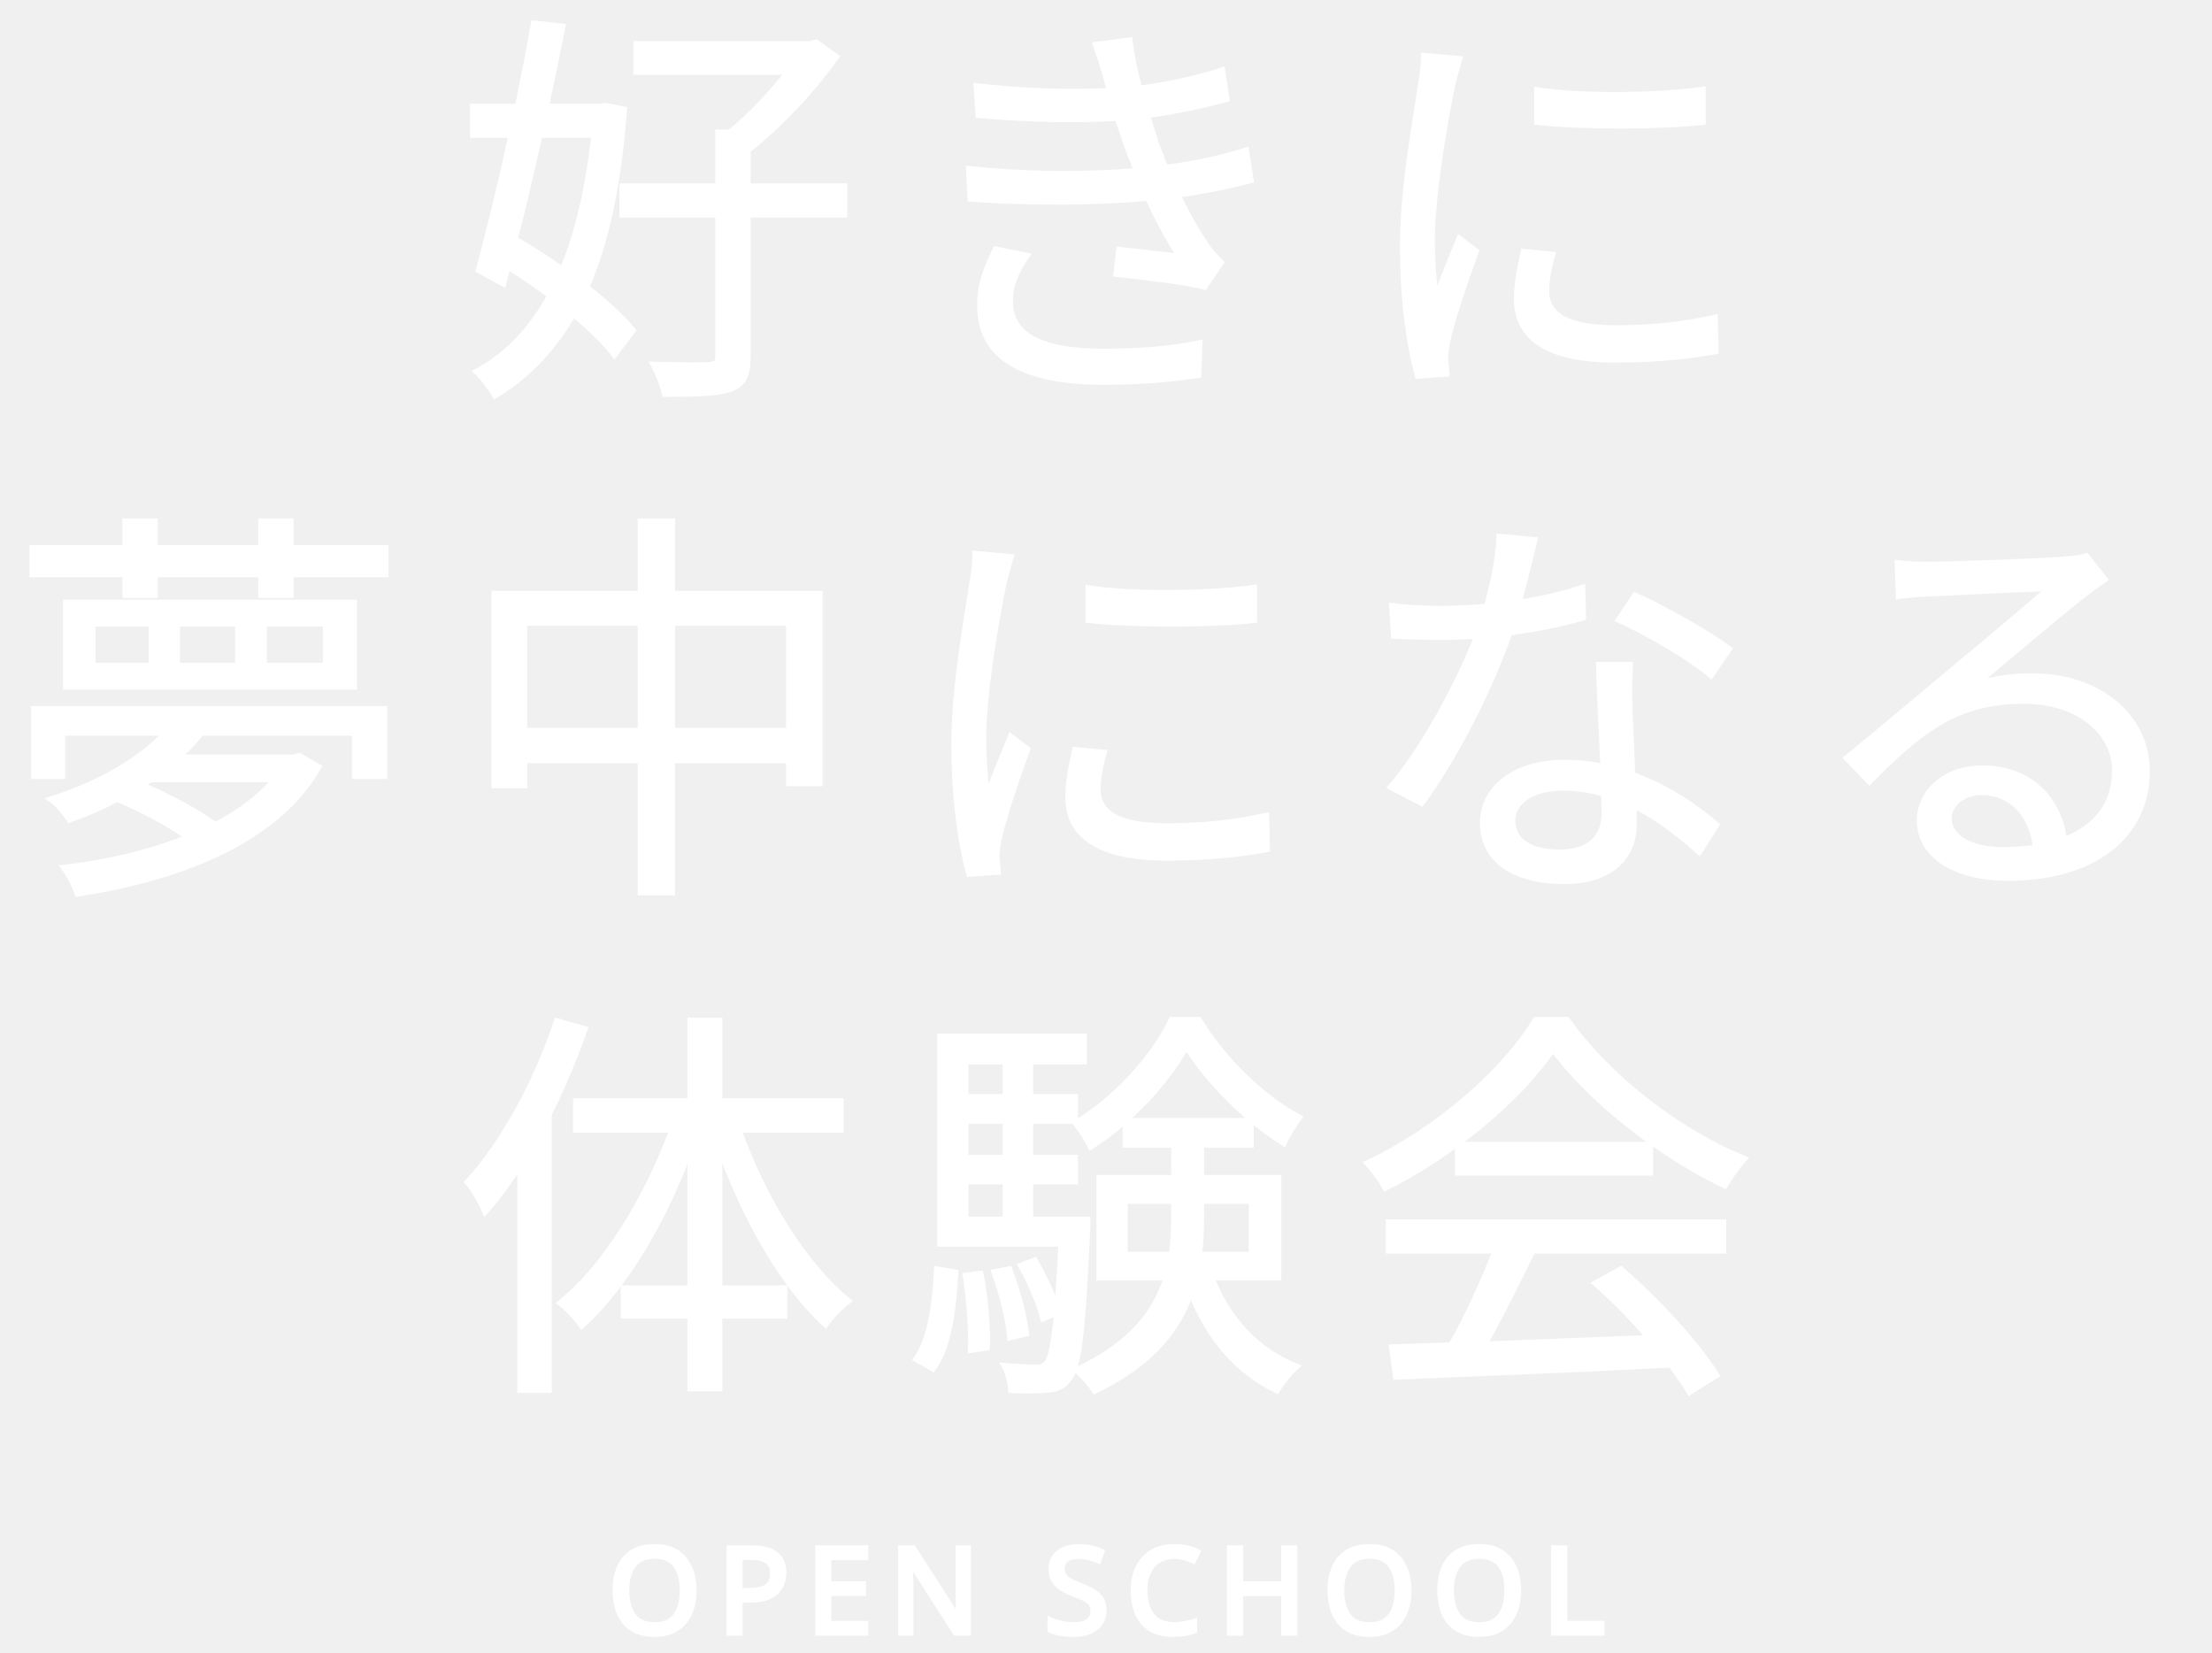
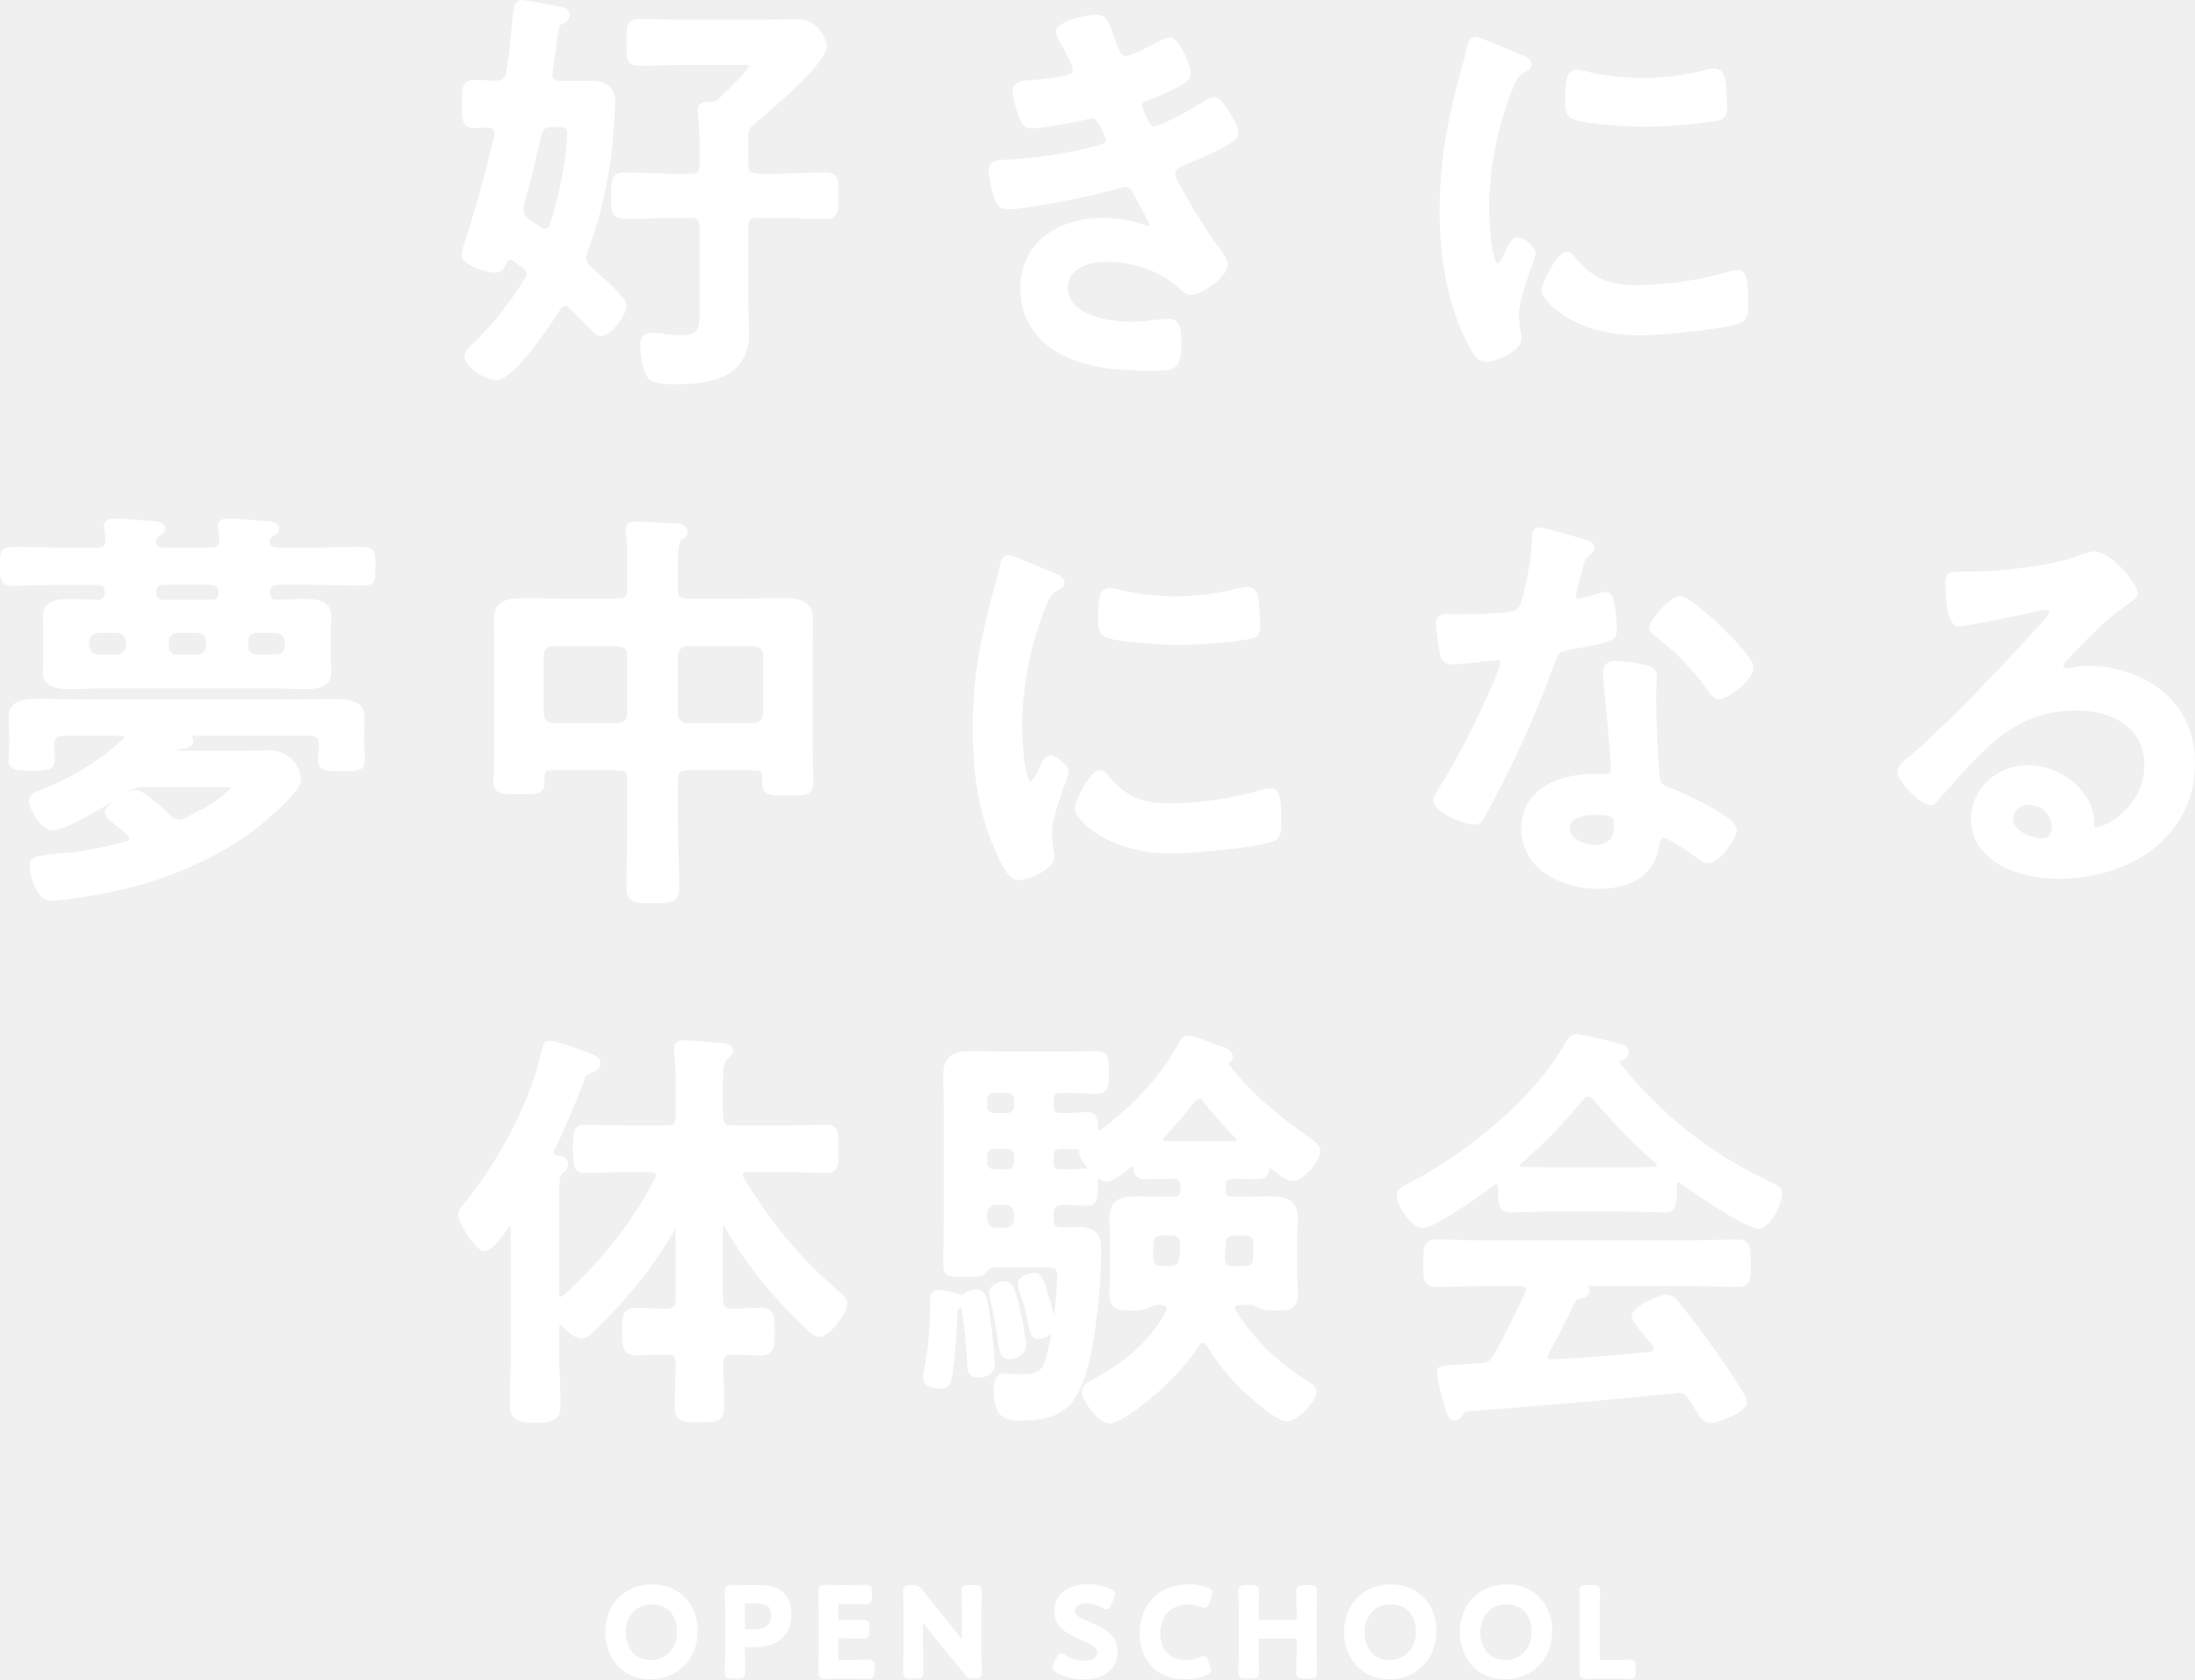
- <svg xmlns="http://www.w3.org/2000/svg" width="613" height="458" viewBox="0 0 613 458">
-   <g id="グループ_57256" data-name="グループ 57256" transform="translate(-376.5 -205.5)">
-     <text id="OPEN_SCHOOL" data-name="OPEN SCHOOL" transform="translate(545 658)" fill="#fff" stroke="#fff" stroke-width="1.5" font-size="33" font-family="PA1GothicStdN-Medium, A P-OTF A1Gothic StdN" font-weight="500" letter-spacing="0.14em">
-       <tspan x="0" y="0">OPEN SCHOOL</tspan>
-     </text>
-     <text id="好きに_夢中になる_体験会" data-name="好きに 夢中になる 体験会" transform="translate(683 306)" fill="#fff" stroke="#fff" stroke-width="1.5" font-size="112" font-family="PA1GothicStdN-Medium, A P-OTF A1Gothic StdN" font-weight="500" letter-spacing="0.11em">
-       <tspan x="-180.32" y="0">好きに</tspan>
-       <tspan x="-304.64" y="138">夢中になる</tspan>
-       <tspan x="-180.32" y="276">体験会</tspan>
-     </text>
+ <svg xmlns="http://www.w3.org/2000/svg" width="584.348" height="447.211" viewBox="0 0 584.348 447.211">
+   <g id="グループ_57256" data-name="グループ 57256" transform="translate(-384.666 -211.506)">
+     <path id="パス_166614" data-name="パス 166614" d="M13.332-23.826c-6.864,0-11.781,4.752-11.781,12.045C1.551-5.61,5.643-.066,12.8-.066c6.336,0,11.847-4.422,11.847-12.177C24.651-18.414,20.526-23.826,13.332-23.826Zm-.1,3.8c4.719,0,7.458,3.564,7.458,7.986,0,5.214-3.465,8.349-7.755,8.349-4.719,0-7.425-3.6-7.425-8.052C5.511-16.5,8.514-20.031,13.233-20.031ZM36.366-.264c.759,0,.957-.132.957-.825,0-.231-.1-3.861-.1-5.775v-.759c0-.825.165-.99.99-.99h2.607c6.105,0,8.778-3.465,8.778-8.184,0-4.653-2.838-6.831-7.524-6.831H38.709c-1.551,0-4.158-.066-4.389-.066-.726,0-.924.264-.924,1.056.033,1.881.066,3.927.066,5.544v10.23c0,1.914-.1,5.544-.1,5.775,0,.693.2.825.957.825Zm.858-18.975c0-.825.165-.99.99-.99h3.168c2.442,0,4.323.924,4.323,3.8,0,3.267-2.145,4.554-4.884,4.554H38.214c-.825,0-.99-.165-.99-.99ZM63.1-3.729c-.825,0-.99-.165-.99-.99V-9.966c0-.825.165-.99.99-.99h1.65c1.551,0,4.554.066,4.785.066.693,0,.825-.2.825-.957v-1.617c0-.759-.132-.957-.825-.957-.231,0-3.234.066-4.785.066H63.1c-.825,0-.99-.165-.99-.99v-3.762c0-.825.165-.99.99-.99h2.343c1.584,0,4.554.1,4.785.1.693,0,.825-.2.825-.957v-1.782c0-.759-.132-.957-.825-.957-.231,0-3.2.066-4.785.066H63.591c-1.551,0-4.158-.066-4.389-.066-.726,0-.924.264-.924,1.056.033,1.683.066,3.894.066,5.511V-6.765c0,1.584-.033,3.663-.066,5.511,0,.792.2,1.056.924,1.056.231,0,2.838-.066,4.389-.066h2.541c1.584,0,4.554.066,4.785.066.693,0,.825-.2.825-.957V-2.871c0-.759-.132-.957-.825-.957-.231,0-3.2.1-4.785.1ZM84.645-15.411c0-.33.066-.528.231-.528q.148,0,.4.3L94.05-4.818C95.139-3.5,96.1-2.31,97.086-1.056a1.555,1.555,0,0,0,1.584.792h.66c.759,0,.957-.132.957-.825,0-.231-.1-3.63-.1-5.445V-17.028c0-1.914.1-5.544.1-5.775,0-.693-.2-.825-.957-.825H97.35c-.759,0-.957.132-.957.825,0,.231.1,3.861.1,5.775v8.184c0,.33-.066.528-.231.528q-.148,0-.4-.3l-8.25-10.3C86.559-20.2,85.5-21.483,84.48-22.836a1.581,1.581,0,0,0-1.584-.792H81.807c-.759,0-.957.132-.957.825,0,.231.1,3.6.1,5.445V-6.864c0,1.914-.1,5.544-.1,5.775,0,.693.2.825.957.825h1.98c.759,0,.957-.132.957-.825,0-.231-.1-3.861-.1-5.775Zm44.847,1.584c-2.739-1.155-4.455-2.013-4.455-3.729,0-1.551,1.287-2.706,3.927-2.706a9.609,9.609,0,0,1,4.686,1.287,1.347,1.347,0,0,0,.66.3c.2,0,.33-.231.528-.693l.759-1.947a1.961,1.961,0,0,0,.165-.627c0-.3-.231-.462-.693-.693a14.418,14.418,0,0,0-5.676-1.221c-5.016,0-8.283,2.343-8.283,6.435,0,3.96,3.4,5.577,6.6,6.9,2.739,1.122,4.851,2.145,4.851,4.059,0,1.848-1.617,3-4.092,3a10.32,10.32,0,0,1-5.643-1.716,1.275,1.275,0,0,0-.627-.33c-.231,0-.363.231-.561.66l-.825,1.716a1.749,1.749,0,0,0-.2.66c0,.3.2.5.627.726a14.841,14.841,0,0,0,6.93,1.716c5.082,0,8.283-2.508,8.283-6.765C136.455-10.758,132.957-12.375,129.492-13.827Zm31.68,11.385-.627-1.584c-.2-.495-.33-.693-.594-.693a1.549,1.549,0,0,0-.66.231,8.614,8.614,0,0,1-3.828.825c-4.719,0-7.656-3.168-7.656-7.821S150.612-20,156.09-20a8.9,8.9,0,0,1,3.531.759,1.749,1.749,0,0,0,.66.2c.264,0,.363-.2.561-.693l.726-1.98a1.961,1.961,0,0,0,.165-.627c0-.3-.231-.462-.726-.66a12.949,12.949,0,0,0-4.752-.825c-8.25,0-12.441,5.544-12.441,12.441,0,6.765,4.389,11.319,11.22,11.319a14.477,14.477,0,0,0,5.577-1.056c.5-.231.726-.4.726-.693A1.961,1.961,0,0,0,161.172-2.442ZM174.009-9.9c0-.825.165-.99.99-.99h9.6c.825,0,.99.165.99.99v3.036c0,1.914-.1,5.544-.1,5.775,0,.693.2.825.957.825h2.112c.759,0,.957-.132.957-.825,0-.231-.1-3.861-.1-5.775V-17.028c0-1.914.1-5.544.1-5.775,0-.693-.2-.825-.957-.825H186.45c-.759,0-.957.132-.957.825,0,.231.1,3.861.1,5.775v1.617c0,.825-.165.99-.99.99H175c-.825,0-.99-.165-.99-.99v-1.617c0-1.914.1-5.544.1-5.775,0-.693-.2-.825-.957-.825h-2.112c-.759,0-.957.132-.957.825,0,.231.1,3.861.1,5.775V-6.864c0,1.914-.1,5.544-.1,5.775,0,.693.2.825.957.825h2.112c.759,0,.957-.132.957-.825,0-.231-.1-3.861-.1-5.775Zm36-13.926c-6.864,0-11.781,4.752-11.781,12.045,0,6.171,4.092,11.715,11.253,11.715,6.336,0,11.847-4.422,11.847-12.177C221.331-18.414,217.206-23.826,210.012-23.826Zm-.1,3.8c4.719,0,7.458,3.564,7.458,7.986,0,5.214-3.465,8.349-7.755,8.349-4.719,0-7.425-3.6-7.425-8.052C202.191-16.5,205.194-20.031,209.913-20.031Zm30.921-3.8c-6.864,0-11.781,4.752-11.781,12.045,0,6.171,4.092,11.715,11.253,11.715,6.336,0,11.847-4.422,11.847-12.177C252.153-18.414,248.028-23.826,240.834-23.826Zm-.1,3.8c4.719,0,7.458,3.564,7.458,7.986,0,5.214-3.465,8.349-7.755,8.349-4.719,0-7.425-3.6-7.425-8.052C233.013-16.5,236.016-20.031,240.735-20.031ZM268.785-.264c1.584,0,4.554.066,4.785.066.693,0,.825-.2.825-.957V-2.871c0-.759-.132-.957-.825-.957-.231,0-3.2.1-4.785.1h-3c-.825,0-.99-.165-.99-.99V-17.028c0-1.914.1-5.544.1-5.775,0-.693-.2-.825-.957-.825h-2.112c-.759,0-.957.132-.957.825,0,.231.1,3.861.1,5.775V-6.765c0,1.848-.066,5.412-.066,5.643,0,.693.231.924.924.924.231,0,2.838-.066,4.389-.066Z" transform="translate(545 658)" fill="#fff" stroke="#fff" stroke-width="1.5" />
+     <path id="パス_166613" data-name="パス 166613" d="M-106.736-67.424a3.4,3.4,0,0,1-2.576.784h-.56c-1.008,0-2.016.224-2.016,1.568,0,.336.112.672.112,1.008a67.291,67.291,0,0,1,.448,8.288v5.152c0,2.128-1.008,3.136-3.136,3.136h-5.04c-4.144,0-8.4-.336-12.544-.336-2.912,0-2.8,1.232-2.8,5.376s-.112,5.488,2.8,5.488c4.144,0,8.4-.224,12.544-.224h5.04c2.128,0,3.136.9,3.136,3.024V-13.1c0,6.608,0,8.624-6.048,8.624a36.658,36.658,0,0,1-5.04-.448c-.672,0-1.792-.224-2.464-.224-1.792,0-2.24,1.12-2.24,2.688,0,2.128.56,5.936,1.568,7.728,1.12,1.9,5.04,1.792,6.944,1.792,9.184,0,18.928-1.456,18.928-12.88,0-2.912-.224-5.712-.224-8.624V-34.16c0-2.128.9-3.024,3.136-3.024h5.6c4.144,0,8.4.224,12.544.224,2.912,0,2.8-1.456,2.8-5.488,0-3.92.112-5.376-2.8-5.376-4.144,0-8.4.336-12.544.336h-5.6c-2.24-.224-3.136-1.008-3.136-3.136V-57.9c0-2.24.56-3.024,2.24-4.48,3.7-3.024,18.7-15.568,18.7-19.936,0-1.008-1.68-6.272-7.056-6.272-3.36,0-6.608.112-9.968.112h-20.5c-3.92,0-8.176-.224-11.76-.224-2.576,0-2.576,1.456-2.576,5.376,0,4.256-.112,5.6,2.576,5.6,3.92,0,7.84-.224,11.76-.224h15.68c.672,0,2.688-.112,2.688.9C-98.112-75.488-105.168-68.88-106.736-67.424Zm-48.048,34.048c-1.008-.672-2.016-1.456-3.136-2.128a3.712,3.712,0,0,1-1.792-3.136A6.889,6.889,0,0,1-159.6-40.1c1.568-5.264,3.36-12.88,4.592-18.368.56-2.24,1.456-2.912,3.7-2.912,2.688-.112,4.7-.224,4.7,2.352,0,6.944-2.464,18.032-4.7,24.64a2.022,2.022,0,0,1-1.9,1.568A2.676,2.676,0,0,1-154.784-33.376Zm-11.2-25.088c-2.24,9.744-4.928,19.376-7.952,28.784a17.246,17.246,0,0,0-.784,3.024c0,2.016,6.16,4.032,7.952,4.032,1.456,0,2.128-.784,2.576-2.128.448-.672.9-1.344,1.792-1.344a1.99,1.99,0,0,1,1.12.448l2.688,2.016a2.625,2.625,0,0,1,1.232,2.016,2.428,2.428,0,0,1-.56,1.568,84.824,84.824,0,0,1-14,17.584c-.784.784-2.016,1.9-2.016,3.024,0,2.24,5.6,5.488,7.616,5.488,4.256,0,14.224-14.784,16.464-18.48a2.486,2.486,0,0,1,2.016-1.344,2.382,2.382,0,0,1,1.68.784c2.016,2.016,4.032,4.144,6.048,6.16.448.448,1.12,1.12,1.792,1.12,2.128,0,6.048-5.376,6.048-7.392,0-1.568-5.152-6.16-7.952-8.624a10.126,10.126,0,0,0-1.232-1.12c-.9-.9-1.568-1.568-1.568-2.912a4.494,4.494,0,0,1,.336-1.68,113.01,113.01,0,0,0,6.944-32.592c.112-1.68.448-5.824.448-7.28,0-3.472-2.24-4.928-5.376-4.928H-149.3c-1.456,0-2.688-.56-2.688-2.24v-.672c.336-2.576.672-4.7.9-6.384.784-6.5.784-6.72,2.352-7.392a1.789,1.789,0,0,0,1.344-1.568c0-.9-.9-1.232-1.68-1.456-1.344-.224-9.52-1.792-10.3-1.792-1.456,0-1.456,1.568-1.68,3.584-.56,5.04-.9,10.08-1.792,15.12-.336,2.016-1.456,2.688-3.584,2.8-1.792-.112-3.7-.224-5.488-.224-2.688,0-2.688,1.232-2.688,5.712,0,3.36-.112,5.6,2.24,5.6.448,0,3.7-.112,4.032-.112,1.344.112,2.352.672,2.352,2.128ZM-6.72-89.824c-1.9,0-9.744,1.568-9.744,3.92a8.489,8.489,0,0,0,1.344,2.912c.672,1.12,3.136,5.712,3.136,6.832,0,1.792-1.456,2.352-2.912,2.576a69.679,69.679,0,0,1-8.624,1.12c-1.568.112-4.48,0-4.48,2.352a27.16,27.16,0,0,0,1.9,7.168c.56,1.232,1.008,1.9,2.464,1.9,2.688,0,9.968-1.456,12.768-2.016.784-.112,2.912-.672,3.472-.672,2.24,0,4.256,6.272,4.256,6.5C-3.136-56-4.48-55.44-5.6-55.1A115.135,115.135,0,0,1-29.456-51.3c-2.912.224-4.928,0-4.928,2.128a28.406,28.406,0,0,0,1.344,6.832c.56,1.68,1.008,2.8,2.912,2.8,5.712,0,23.968-3.808,29.792-5.6a3.577,3.577,0,0,1,1.568-.336c1.68,0,2.352,1.344,3.024,2.688.672,1.12,4.256,7.616,4.256,8.176A1,1,0,0,1,7.5-33.6a3.979,3.979,0,0,1-1.12-.224A33.929,33.929,0,0,0-4.7-35.728c-11.312,0-21.28,6.048-21.28,18.256,0,8.736,5.6,15.008,13.44,18.032C-5.712,3.248,1.792,3.472,9.072,3.472c5.264,0,6.384-.224,6.384-7.168,0-3.248-.448-5.152-2.688-5.152a29.587,29.587,0,0,0-3.248.224,46.836,46.836,0,0,1-6.832.56c-6.048,0-17.472-1.792-17.472-9.856,0-5.824,6.384-7.616,11.088-7.616,7.392,0,15.232,2.688,20.608,7.952a2.338,2.338,0,0,0,1.792.9c2.464,0,9.072-4.7,9.072-7.28,0-1.456-1.792-3.584-2.688-4.816C23.072-31.36,13.776-45.808,13.776-48.272c0-1.9,1.792-2.464,3.136-3.024,3.024-1.232,6.048-2.576,8.96-4.032,2.24-1.232,4.7-2.24,4.7-3.92s-3.808-8.624-5.712-8.624a6.5,6.5,0,0,0-2.688,1.232c-2.352,1.456-10.976,6.5-13.328,6.5-1.344,0-2.128-1.456-3.36-4.592a4.262,4.262,0,0,1-.56-1.68c0-1.456,1.456-1.792,2.576-2.24a74.558,74.558,0,0,0,8.064-3.7c1.008-.672,2.352-1.344,2.352-2.688,0-1.9-2.912-8.736-4.928-8.736a9.767,9.767,0,0,0-2.8,1.12c-1.68.9-7.056,3.808-8.624,3.808-2.24,0-2.912-2.352-3.808-4.928C-3.808-88.032-4.032-89.824-6.72-89.824ZM118.832-26.656c-2.128,0-6.048,7.952-6.048,9.52,0,1.792,7.5,11.2,25.648,11.2,4.48,0,23.408-1.68,26.544-3.36,1.456-.784,1.344-2.8,1.344-4.144,0-5.712-.224-8.4-2.016-8.4a7.97,7.97,0,0,0-2.352.448,91.663,91.663,0,0,1-24.64,3.584c-7.5,0-12.208-1.9-17.024-7.84A1.973,1.973,0,0,0,118.832-26.656Zm2.576-48.5c-1.792,0-2.352,1.68-2.352,7.056,0,1.232-.112,3.584,1.12,4.368,2.352,1.568,16.128,2.24,19.6,2.24a130.536,130.536,0,0,0,18.816-1.568c2.128-.448,2.128-1.344,2.128-3.7a54.918,54.918,0,0,0-.448-6.048c-.224-1.344-.672-2.688-2.24-2.688a10.815,10.815,0,0,0-2.016.336,73.206,73.206,0,0,1-17.024,2.24,71.869,71.869,0,0,1-14.672-1.68A14.759,14.759,0,0,0,121.408-75.152Zm-26.88-8.736c-1.232,0-1.456,1.456-1.68,2.464a51.514,51.514,0,0,1-1.456,5.6C87.92-63.28,85.68-51.856,85.68-38.752c0,11.76,1.568,23.744,6.832,34.384,1.456,3.024,2.8,5.488,4.7,5.488,2.352,0,8.736-2.688,8.736-5.488a9.939,9.939,0,0,0-.224-1.68c-.112-1.008-.448-3.584-.448-4.7,0-5.04,4.48-15.232,4.48-16.24,0-1.232-2.912-3.584-4.032-3.584-1.008,0-1.68,1.232-2.352,2.688-.448,1.12-2.016,4.368-3.024,4.368-2.576,0-3.024-13.552-3.024-15.68A88.866,88.866,0,0,1,103.6-71.008c1.12-2.8,1.568-3.808,3.472-4.816,1.12-.672,1.568-.784,1.568-1.456,0-1.12-1.344-1.568-2.24-1.9C104.832-79.856,95.424-83.888,94.528-83.888Zm-359.072,214.16a95.255,95.255,0,0,1-18.592,3.36c-4.592.448-6.608.448-6.608,2.576a16.213,16.213,0,0,0,1.12,4.592c1.568,3.808,3.248,3.808,4.368,3.808,1.232,0,2.464-.224,3.7-.336,12.32-1.68,22.736-4.032,34.048-9.3a75.66,75.66,0,0,0,25.2-17.92c1.008-1.232,2.352-2.576,2.352-4.256a7.531,7.531,0,0,0-7.616-6.72c-3.472,0-6.832.112-10.3.112H-251.1c-.448-.112-1.008-.224-1.008-.784a.8.8,0,0,1,.336-.672,2.767,2.767,0,0,1,1.008-.448c.784,0,3.136-.112,3.136-1.344s-1.344-1.456-2.352-1.68c-.224,0-.672-.112-.672-.336,0-.112.224-.224.336-.224h34.5c2.24,0,3.024.9,3.136,3.136,0,1.232-.224,2.912-.224,4.144,0,2.24,1.792,2.128,5.488,2.128,3.808,0,5.488.112,5.488-2.128,0-1.12-.224-2.912-.224-4.032v-2.24c0-2.016.112-3.584.112-4.928,0-3.808-2.576-4.368-7.952-4.368-2.464,0-5.488.112-9.072.112h-59.136c-3.7,0-6.944-.224-9.52-.224-4.928,0-7.616.672-7.616,4.368,0,1.232.224,2.912.224,5.04v2.016c0,1.232-.224,2.912-.224,4.032,0,2.24,1.568,2.24,5.488,2.24,3.7,0,5.376,0,5.376-2.128,0-1.12-.224-2.912-.224-4.032.224-2.24.9-2.912,3.136-3.136H-266c.672.112,1.456.336,1.456,1.12a1.668,1.668,0,0,1-.448,1.008,69.446,69.446,0,0,1-20.384,12.992c-3.472,1.344-4.48,1.68-4.48,2.912,0,1.9,3.024,7.168,5.488,7.168,3.472,0,16.128-7.728,19.376-9.968a7.976,7.976,0,0,1,5.376-1.568h21.168c1.344,0,2.576.112,2.576.784,0,.784-3.248,3.248-3.92,3.808-1.792,1.456-6.72,3.92-8.848,5.04a4.192,4.192,0,0,1-2.016.56,4.022,4.022,0,0,1-2.688-1.232c-1.344-1.344-7.28-6.72-8.736-6.72-2.016,0-7.616,3.808-7.616,5.264,0,.672,2.016,2.352,3.7,3.7.9.672,1.568,1.344,2.128,1.792a2.222,2.222,0,0,1,.672,1.456C-263.2,129.6-263.76,130.048-264.544,130.272ZM-232.96,76.4c0-2.016,1.12-2.912,3.024-3.136h5.04A3.131,3.131,0,0,1-221.76,76.4v1.12c-.224,1.9-1.232,3.024-3.136,3.024h-5.04a2.769,2.769,0,0,1-3.024-3.024Zm-21.168,0a3.062,3.062,0,0,1,3.136-3.136h5.152A3.131,3.131,0,0,1-242.7,76.4v1.12c-.224,1.9-1.232,3.024-3.136,3.024h-5.152a2.8,2.8,0,0,1-3.136-3.024Zm-13.1-3.136A3.131,3.131,0,0,1-264.1,76.4v1.12c-.224,1.9-1.232,3.024-3.136,3.024h-4.928c-1.9,0-2.912-1.12-3.136-3.024V76.4a3.131,3.131,0,0,1,3.136-3.136Zm12.208-7.28c-1.792-.224-2.464-1.008-2.464-2.688-.112-2.016,1.12-2.8,3.024-2.8h12.1c2.016,0,2.912.784,3.024,2.912-.224,1.68-.784,2.576-2.464,2.576ZM-281.792,52.1c-4.368,0-8.736-.224-13.216-.224-2.688,0-2.576,1.008-2.576,4.48,0,3.36,0,4.368,2.576,4.368,4.48,0,8.848-.224,13.216-.224h9.184c2.016,0,2.8.784,2.912,2.8-.112,1.568-.672,2.576-2.352,2.688-2.576-.112-5.264-.224-7.84-.224s-6.272.224-6.272,3.7c0,.9.112,1.9.112,4.032v7.056c0,2.128-.112,3.136-.112,4.032,0,3.584,3.92,3.7,6.608,3.7,2.8,0,5.6-.224,8.4-.224h45.36c2.8,0,5.712.224,8.512.224,2.688,0,6.384-.224,6.384-3.7,0-1.12-.112-2.016-.112-4.032V73.488c0-2.016.112-2.912.112-4.032,0-3.584-3.92-3.7-6.5-3.7s-5.04.112-7.5.224c-1.68-.112-2.128-1.12-2.352-2.688.112-2.016,1.12-2.8,3.024-2.8h9.3c4.368,0,8.848.224,13.216.224,2.688,0,2.576-1.008,2.576-4.368s.112-4.48-2.576-4.48c-4.48,0-8.848.224-13.216.224h-9.408c-1.456,0-3.024-.448-3.024-2.24a2.464,2.464,0,0,1,1.344-2.24c.672-.448,1.232-.672,1.232-1.344,0-1.12-1.792-1.232-2.688-1.232-2.24-.224-7.952-.672-10.08-.672-.9,0-2.016,0-2.016,1.232a3.1,3.1,0,0,0,.112,1.008,18.385,18.385,0,0,1,.224,2.576c0,2.128-1.008,2.912-3.024,2.912h-12.32c-1.456,0-3.024-.448-3.024-2.128v-.336a2.36,2.36,0,0,1,1.232-2.016c.672-.448,1.232-.672,1.232-1.344,0-1.12-1.68-1.232-2.576-1.232-2.352-.224-8.064-.672-10.192-.672-.9,0-2.016.112-2.016,1.232a3.1,3.1,0,0,0,.112,1.008c.112.784.224,1.68.336,2.576,0,2.128-1.008,2.912-3.024,2.912Zm151.2,43.568c0,1.9-1.12,2.912-3.024,3.136H-151.2a3.131,3.131,0,0,1-3.136-3.136V79.984a3.062,3.062,0,0,1,3.136-3.136h17.584c1.9.224,3.024,1.12,3.024,3.136Zm36.176,0A3.205,3.205,0,0,1-97.552,98.8h-17.92a3.205,3.205,0,0,1-3.136-3.136V79.984a3.131,3.131,0,0,1,3.136-3.136h17.92a3.131,3.131,0,0,1,3.136,3.136Zm-2.8,14.224c1.792,0,2.576.784,2.576,2.576v1.568c0,2.688,1.456,2.576,6.048,2.576s6.048,0,6.048-2.576c0-2.912-.224-5.824-.224-8.736V77.52c0-2.352.112-4.7.112-7.168,0-4.368-3.472-4.816-7.056-4.816-3.36,0-6.72.112-10.08.112h-15.68c-2.128,0-3.136-.9-3.136-3.136V55.68c0-3.472.112-6.048,1.232-6.944.784-.56,1.344-.9,1.344-1.68,0-1.344-1.9-1.344-2.912-1.456-2.352-.112-7.84-.448-9.968-.448-1.12,0-2.128.112-2.128,1.456a3.453,3.453,0,0,0,.112,1.12,58.675,58.675,0,0,1,.336,7.952v6.832c0,2.24-.9,3.136-3.024,3.136H-148.96c-3.36,0-6.832-.112-10.192-.112-3.584,0-6.944.448-6.944,4.816,0,2.464.112,4.816.112,7.168v27.552c0,2.912-.224,5.824-.224,8.624,0,2.688,1.568,2.576,6.048,2.576,4.7,0,6.048.112,6.048-2.576v-1.232c0-1.68.56-2.576,2.576-2.576h17.92c2.128,0,3.024.9,3.024,3.136V124.56c0,5.712-.224,11.424-.224,17.024,0,3.584,1.232,3.7,6.272,3.7,4.928,0,6.272-.112,6.272-3.584,0-5.712-.336-11.424-.336-17.136V113.024c0-2.24,1.008-3.136,3.136-3.136Zm91.728,1.456c-2.128,0-6.048,7.952-6.048,9.52,0,1.792,7.5,11.2,25.648,11.2,4.48,0,23.408-1.68,26.544-3.36C42.112,127.92,42,125.9,42,124.56c0-5.712-.224-8.4-2.016-8.4a7.971,7.971,0,0,0-2.352.448,91.663,91.663,0,0,1-24.64,3.584c-7.5,0-12.208-1.9-17.024-7.84A1.973,1.973,0,0,0-5.488,111.344Zm2.576-48.5c-1.792,0-2.352,1.68-2.352,7.056,0,1.232-.112,3.584,1.12,4.368,2.352,1.568,16.128,2.24,19.6,2.24a130.537,130.537,0,0,0,18.816-1.568C36.4,74.5,36.4,73.6,36.4,71.248a54.92,54.92,0,0,0-.448-6.048c-.224-1.344-.672-2.688-2.24-2.688a10.815,10.815,0,0,0-2.016.336,73.206,73.206,0,0,1-17.024,2.24A71.869,71.869,0,0,1,0,63.408,14.759,14.759,0,0,0-2.912,62.848Zm-26.88-8.736c-1.232,0-1.456,1.456-1.68,2.464a51.515,51.515,0,0,1-1.456,5.6C-36.4,74.72-38.64,86.144-38.64,99.248c0,11.76,1.568,23.744,6.832,34.384,1.456,3.024,2.8,5.488,4.7,5.488,2.352,0,8.736-2.688,8.736-5.488a9.939,9.939,0,0,0-.224-1.68c-.112-1.008-.448-3.584-.448-4.7,0-5.04,4.48-15.232,4.48-16.24,0-1.232-2.912-3.584-4.032-3.584-1.008,0-1.68,1.232-2.352,2.688-.448,1.12-2.016,4.368-3.024,4.368-2.576,0-3.024-13.552-3.024-15.68A88.866,88.866,0,0,1-20.72,66.992c1.12-2.8,1.568-3.808,3.472-4.816,1.12-.672,1.568-.784,1.568-1.456,0-1.12-1.344-1.568-2.24-1.9C-19.488,58.144-28.9,54.112-29.792,54.112ZM126.336,121.76c5.6,0,5.712,1.232,5.712,3.472,0,3.92-1.792,6.048-5.824,6.048-2.912,0-7.392-1.792-7.392-5.264C118.832,122.432,123.648,121.76,126.336,121.76Zm5.488-39.536c-1.68,0-2.688.672-2.688,2.464,0,.56.112,1.008.112,1.568.336,4.368,2.016,20.608,2.016,24.192,0,1.344-1.008,1.9-2.352,1.9H126c-8.848,0-18.592,3.584-18.592,13.888,0,10.416,10.64,15.232,19.712,15.232,7.616,0,14.224-2.8,15.568-10.976.112-1.008.56-2.576,1.792-2.576,1.792,0,7.28,3.92,8.96,5.152.784.56,1.792,1.568,2.912,1.568,2.8,0,6.944-6.384,6.944-8.176,0-2.688-13.216-8.848-15.792-9.856-.336-.112-.784-.336-1.12-.448-1.68-.672-3.136-1.12-3.472-2.8-.56-2.352-1.12-18.48-1.12-21.728,0-2.352.224-5.712.224-5.936,0-1.344-1.008-2.016-2.24-2.352A46.893,46.893,0,0,0,131.824,82.224ZM148.96,64.976c-2.352,0-7.5,6.16-7.5,7.728,0,.784,1.008,1.456,1.456,1.792a63.467,63.467,0,0,1,14,14.448c.56.784,1.344,2.016,2.464,2.016,2.016,0,8.4-5.04,8.4-7.728C167.776,80.32,151.76,64.976,148.96,64.976ZM111.328,46.72c-1.008,0-1.008,1.12-1.008,1.9,0,3.584-1.9,16.016-3.584,18.816-.9,1.456-1.9,1.568-3.36,1.792a99.45,99.45,0,0,1-11.536.56H86.688c-1.232,0-2.016.336-2.016,1.792,0,1.12.56,5.152.784,6.5.448,2.576.9,3.584,2.8,3.584,2.576,0,11.2-1.12,12.1-1.12A1.507,1.507,0,0,1,101.92,82c0,.9-2.016,5.6-2.576,6.832A209.129,209.129,0,0,1,86.016,114.7c-.56.9-2.016,3.024-2.016,4.032,0,2.352,7.5,5.6,9.968,5.6,1.232,0,1.568-.448,2.24-1.568A284.985,284.985,0,0,0,114.464,82.9c1.344-3.7,1.232-4.48,5.264-5.152,10.3-1.9,11.648-2.128,11.648-4.592a53.178,53.178,0,0,0-.56-5.936c-.224-1.344-.336-3.36-1.68-3.36a3.98,3.98,0,0,0-1.12.224,54.2,54.2,0,0,1-6.384,1.68A1.3,1.3,0,0,1,120.4,64.3a36.308,36.308,0,0,1,1.232-5.04c.336-1.232,1.12-5.152,2.016-5.936,1.008-.784,1.792-1.232,1.792-2.016s-1.232-1.12-1.792-1.344C121.856,49.408,112.56,46.72,111.328,46.72ZM248.64,125.68c0,1.792-.9,3.808-3.024,3.808-3.36,0-8.736-1.9-8.736-5.936a4.639,4.639,0,0,1,4.816-4.48A6.843,6.843,0,0,1,248.64,125.68ZM259.056,53.1a15.28,15.28,0,0,0-4.256,1.232c-6.5,2.576-21.168,4.144-28.336,4.144h-2.688c-3.36,0-3.472.224-3.472,2.8,0,1.9.336,10.3,2.8,10.3,1.792,0,17.584-3.248,20.272-3.92a26.871,26.871,0,0,1,2.688-.448c.9,0,1.9.336,1.9,1.344,0,1.12-2.016,3.136-2.912,4.032-10.3,11.312-23.3,25.2-34.832,35.168-1.008.784-2.688,2.016-2.688,3.36,0,1.792,5.712,8.064,8.064,8.064a1.519,1.519,0,0,0,1.232-.784c4.032-4.592,8.064-9.184,12.432-13.44,7.168-7.056,14.9-10.976,25.088-10.976,9.744,0,18.928,4.48,18.928,15.344,0,11.312-10.64,17.248-13.552,17.248-.9,0-1.232-.672-1.344-1.456a11.138,11.138,0,0,0-2.016-7.168,18.269,18.269,0,0,0-14.9-7.952c-7.5,0-14.336,5.824-14.336,13.552,0,11.424,13.216,15.232,22.512,15.232,18.032,0,35.616-10.3,35.616-30.128,0-9.744-4.592-17.248-13.328-21.728a32.847,32.847,0,0,0-13.776-3.36,21.281,21.281,0,0,0-4.592.448,6.555,6.555,0,0,1-1.456.224c-1.008,0-1.9-.56-1.9-1.456a3.348,3.348,0,0,1,1.12-1.9c5.264-5.488,9.968-10.64,16.24-15.008,1.232-.9,2.464-1.568,2.464-2.352C270.032,61.616,263.536,53.1,259.056,53.1ZM-148.288,258.08c1.008,1.008,3.248,3.136,4.7,3.136,1.232,0,2.688-1.456,3.584-2.352,8.624-8.624,14.784-16.128,20.832-26.544a.845.845,0,0,1,.784-.448c.448,0,.672.336.672.9v18.816c0,2.24-.9,3.136-3.136,3.136-2.688.112-5.376-.224-8.064-.224-3.136,0-3.024,1.792-3.024,5.6,0,3.92-.112,5.6,3.024,5.6,2.688,0,5.376-.336,8.064-.224,2.128,0,3.136.784,3.136,3.024,0,3.808-.224,7.728-.224,11.536,0,3.36,1.12,3.472,5.936,3.472,4.48,0,5.712-.112,5.712-3.472,0-3.808-.224-7.728-.224-11.648,0-2.128,1.008-2.912,3.024-2.912,2.576-.112,5.04.224,7.616.224,3.136,0,3.024-1.68,3.024-5.6s.112-5.6-3.136-5.6c-2.464,0-4.928.336-7.5.224-2.128,0-2.912-.9-3.136-3.136v-19.6c.112-.448.336-1.008.784-1.008a1.134,1.134,0,0,1,.784.448A112.765,112.765,0,0,0-87.584,254.5c5.152,5.152,6.048,6.272,7.392,6.272,2.352,0,6.72-6.16,6.72-8.064,0-1.008-.9-1.792-1.68-2.464-11.088-9.52-18.256-18.368-25.872-30.8a1.563,1.563,0,0,1-.336-1.008c0-1.12.9-1.456,1.9-1.568h9.408c3.92,0,7.728.224,11.648.224,2.688,0,2.576-1.344,2.576-5.6s.112-5.712-2.576-5.712c-3.92,0-7.728.224-11.648.224h-13.44c-2.128,0-2.912-.9-3.136-3.136v-8.176c0-4.032.112-6.608,1.344-7.616.672-.672,1.344-.9,1.344-1.68,0-1.12-.9-1.232-1.68-1.344-2.016-.112-8.848-.784-10.528-.784-1.12,0-2.016.224-2.016,1.568a5.453,5.453,0,0,0,.112,1.344,51.275,51.275,0,0,1,.336,7.5v9.184c0,2.24-.9,3.136-3.136,3.136h-9.968c-3.92,0-7.728-.224-11.648-.224-2.8,0-2.576,1.568-2.576,5.712s-.112,5.6,2.576,5.6c3.92,0,7.728-.224,11.648-.224h5.712c.448,0,2.128.112,2.128,1.68a1.563,1.563,0,0,1-.336,1.008c-6.384,12.432-14.336,22.176-24.64,31.584a2.013,2.013,0,0,1-1.008.448c-.9,0-1.12-.56-1.232-1.344V227.392c0-6.944-.112-9.072,1.232-10.192.672-.448,1.12-.672,1.12-1.568,0-1.456-1.344-1.568-2.576-1.792a1.345,1.345,0,0,1-1.232-1.344,2.187,2.187,0,0,1,.112-.784c2.24-4.592,5.824-12.768,7.616-17.7.784-2.24.9-2.8,2.8-3.472.784-.224,1.9-.784,1.9-1.792,0-1.456-2.128-2.016-4.928-3.024-1.344-.448-6.72-2.352-7.728-2.352-1.232,0-1.344,1.344-1.568,2.24-3.024,13.776-11.76,30.016-20.72,40.768a4.324,4.324,0,0,0-1.456,2.576c0,1.792,4.368,8.96,6.272,8.96,1.68,0,5.04-4.816,6.048-6.272a1.164,1.164,0,0,1,.9-.448c.56,0,.784.56.784,1.12V265.7c0,4.592-.224,9.3-.224,13.888,0,3.136,1.12,4.032,5.936,4.032,4.48,0,6.048-.56,6.048-3.7,0-4.7-.336-9.52-.336-14.224v-6.832c.112-.672.336-1.232,1.008-1.232A1.383,1.383,0,0,1-148.288,258.08Zm130.256.224a68.646,68.646,0,0,0-1.68-6.944c-1.568-5.488-2.128-6.16-3.36-6.16-1.12,0-3.584.9-3.584,2.24a5.557,5.557,0,0,0,.336,1.456A54.066,54.066,0,0,1-24.3,255.84c.9,4.256.9,5.488,2.464,5.488C-20.608,261.328-18.032,260.208-18.032,258.3Zm-7.84,5.152a76.96,76.96,0,0,0-1.456-8.064c-1.456-6.72-2.016-7.952-3.472-7.952-1.232,0-3.472.784-3.472,2.352a3.979,3.979,0,0,0,.224,1.12c1.12,4.928,1.568,8.4,2.016,10.864.56,3.808.784,4.928,2.24,4.928C-28.224,266.7-25.872,265.808-25.872,263.456Zm-8.4,5.264c0-1.9-.672-8.512-1.008-10.64-.9-6.72-1.12-8.4-3.136-8.4-1.008,0-3.36.448-3.36,2.128a8.477,8.477,0,0,0,.112,1.68A137.578,137.578,0,0,1-40.1,268.72c.112,1.456.112,2.912,2.128,2.912C-36.512,271.632-34.272,271.072-34.272,268.72ZM-42,251.808c0-1.344-5.824-2.016-6.608-2.016-1.008,0-1.344.672-1.344,1.568v2.464a91.337,91.337,0,0,1-1.792,17.36,5.453,5.453,0,0,0-.112,1.344c0,1.568,2.688,2.016,3.92,2.016,2.24,0,2.352-2.016,2.576-4.256.56-4.48.9-9.072,1.12-13.552.112-2.352-.112-2.912.784-3.36C-42.784,253.04-42,252.816-42,251.808Zm53.872-41.664c-.672-.112-1.344-.448-1.344-1.232a1.216,1.216,0,0,1,.448-1.008,110.873,110.873,0,0,0,8.176-9.52,2.258,2.258,0,0,1,1.68-1.008,2.121,2.121,0,0,1,1.792,1.008,98.771,98.771,0,0,0,8.512,9.632,1.42,1.42,0,0,1,.448,1.008c0,.672-.672,1.008-1.232,1.12ZM-30.688,225.6c1.9.224,3.024,1.232,3.024,3.136v1.344c0,1.9-1.12,2.912-3.024,3.136h-2.464a3.131,3.131,0,0,1-3.136-3.136v-1.344a3.131,3.131,0,0,1,3.136-3.136Zm.448-14.9a2.5,2.5,0,0,1,2.576,2.688v1.568a2.5,2.5,0,0,1-2.576,2.688H-33.6a2.588,2.588,0,0,1-2.688-2.688v-1.568A2.588,2.588,0,0,1-33.6,210.7Zm2.576-10.752a2.443,2.443,0,0,1-2.576,2.688H-33.6a2.528,2.528,0,0,1-2.688-2.688V198.5a2.588,2.588,0,0,1,2.688-2.688h3.36a2.5,2.5,0,0,1,2.576,2.688Zm41.216,33.824c2.016,0,3.024.9,3.024,3.024a22.375,22.375,0,0,1-.224,3.808c-.224,2.128-1.344,2.8-3.472,2.8H11.088c-2.128,0-3.136-.9-3.136-3.024v-3.472c0-2.128,1.008-3.136,3.136-3.136Zm13.44,6.72c.112-1.232.112-2.576.224-3.808.112-2.016,1.12-2.912,3.136-2.912H33.04c2.128,0,3.024,1.008,3.024,3.136v3.472c0,2.128-.9,3.024-3.024,3.024H29.792C27.776,243.408,26.992,242.512,26.992,240.5ZM4.144,216.416c.112,1.568.448,2.352,2.464,2.352,2.464,0,4.928-.112,7.392-.112,1.68,0,2.464.672,2.688,2.464v1.344c0,1.792-1.008,2.464-2.688,2.464H11.2c-2.24,0-4.48-.112-6.832-.112-3.7,0-6.608.56-6.608,5.04,0,1.792.112,3.7.112,5.6v8.176c0,2.24-.112,4.48-.112,6.72,0,3.472,2.24,3.36,5.152,3.36a8.687,8.687,0,0,0,4.144-.56,15.864,15.864,0,0,1,2.016-.9h1.792c1.008.112,2.128.448,2.128,1.792a2.636,2.636,0,0,1-.224.9C8.4,263.456.9,269.28-7.5,273.76c-.9.448-2.128,1.12-2.128,2.352,0,2.128,4.368,7.728,6.72,7.728,2.688,0,16.24-9.52,23.3-20.608a1.665,1.665,0,0,1,1.568-.9,1.851,1.851,0,0,1,1.456.9,59.365,59.365,0,0,0,13.776,15.68c1.344,1.12,5.376,4.368,7.056,4.368,2.464,0,7.168-5.152,7.168-7.168,0-1.12-2.128-2.352-3.136-2.912a59.162,59.162,0,0,1-18.256-18.256,3.287,3.287,0,0,1-.336-1.12c0-1.12,1.008-1.456,2.016-1.568h3.36a15.865,15.865,0,0,1,2.016.9,8.687,8.687,0,0,0,4.144.56c2.8,0,5.152.224,5.152-3.36,0-2.24-.112-4.48-.112-6.72v-8.176c0-1.9.112-3.808.112-5.712,0-4.256-2.912-4.928-6.608-4.928-2.24,0-4.48.112-6.832.112H29.9c-1.9,0-2.688-.784-2.688-2.576v-1.12c0-1.792.784-2.464,2.688-2.576,1.792,0,4.7.112,6.5.112,2.016,0,2.24-.784,2.464-2.24.112-.448.224-.9.784-.9.224,0,.336.112.56.224,1.232,1.008,4.032,3.36,5.6,3.36,2.576,0,6.608-4.928,6.608-7.28,0-1.008-1.12-1.792-1.9-2.352-8.288-5.824-16.352-12.32-22.624-20.5-.112-.112-.112-.224-.112-.448a.71.71,0,0,1,.56-.672,1.2,1.2,0,0,0,.784-1.008c0-1.456-1.9-1.9-4.256-2.688-1.456-.56-5.6-2.24-6.832-2.24-1.008,0-1.456.784-2.128,2.016C11.2,192.784,3.248,200.96-4.7,206.9a1.489,1.489,0,0,1-.9.336c-.784,0-1.12-.672-1.232-1.344-.112-2.128.112-3.472-2.128-3.472-2.016,0-4.7.336-6.944.224-1.9,0-2.688-.784-2.688-2.688V198.5c0-1.9.784-2.688,2.688-2.688h2.688c2.352,0,4.592.224,6.944.224s2.352-1.232,2.352-5.04c0-3.7,0-4.816-2.464-4.816-2.016,0-4.368.112-6.832.112h-18.7c-2.688,0-5.376-.112-8.064-.112-4.256,0-6.5,1.12-6.5,5.6,0,2.912.112,5.712.112,8.512v31.584c0,3.472-.112,7.056-.112,10.64,0,2.352,1.12,2.24,5.152,2.24h1.568c1.9,0,2.688-.112,3.36-.784.56-.784,1.12-1.568,2.128-1.68H-21.28c3.136,0,5.152-.336,5.152,3.024a107.818,107.818,0,0,1-2.464,19.824c-1.344,5.936-2.576,7.056-7.616,7.056-2.016,0-4.256-.224-4.816-.224-1.568,0-2.016,1.456-2.016,4.032,0,6.16,2.576,7.056,5.824,7.056,8.288,0,13.216-1.344,16.464-9.632,3.136-7.84,4.816-25.648,4.816-34.272,0-3.7-.112-6.16-5.488-6.16-1.456,0-2.8.112-4.256.112-2.128,0-2.912-1.008-2.912-3.024v-1.344c0-2.128.9-3.136,3.136-3.136s5.376.224,6.608.224c2.016,0,2.016-1.344,2.016-4.144,0-3.136,0-4.256-2.128-4.256-1.568,0-4.256.336-6.944.224-1.9,0-2.688-.784-2.688-2.688v-1.568c0-1.9.784-2.576,2.688-2.688,1.68,0,3.36.112,5.04.112.448.112.448.448.448.784-.112,2.464,4.368,7.84,6.72,7.84,1.456,0,5.04-2.912,6.272-3.92a1.2,1.2,0,0,1,.672-.224C3.808,215.3,4.032,215.856,4.144,216.416Zm116.032,35.728a2.436,2.436,0,0,1,2.24-1.568c.672-.112,1.68-.336,1.68-1.344,0-.672-.448-.9-1.344-1.344-.336-.224-.56-.224-.56-.448s.112-.224.448-.224h27.888c4.7,0,9.3.224,14,.224,2.576,0,2.464-2.016,2.464-5.488,0-3.584.112-5.6-2.464-5.6-4.7,0-9.3.224-14,.224H97.664c-4.592,0-9.3-.224-13.888-.224-2.576,0-2.464,1.9-2.464,5.6,0,3.472-.112,5.488,2.464,5.488,4.592,0,9.3-.224,13.888-.224h8.848c1.12.112,2.128.448,2.128,1.68a2.675,2.675,0,0,1-.224,1.008c-2.688,5.712-5.264,11.2-8.4,16.688-1.12,2.016-2.016,2.576-4.368,2.688l-5.152.336c-4.816.336-5.6,0-5.6,1.568a64.149,64.149,0,0,0,1.792,7.728c.784,2.576,1.12,4.144,2.352,4.144.56,0,.9-.448,1.232-.9.672-1.12,1.12-1.456,2.128-1.568,10.752-.784,18.48-1.456,27.888-2.24,9.184-.784,18.256-1.68,27.44-2.576.224,0,.448-.112.784-.112,1.792,0,2.688.9,3.584,2.352.56.784,1.008,1.568,1.344,2.128,1.68,2.688,2.24,3.584,3.584,3.584,1.792,0,8.96-2.8,8.96-4.928,0-1.568-7.728-12.432-9.184-14.448-2.576-3.7-6.048-8.288-8.96-11.76a3.223,3.223,0,0,0-2.576-1.568c-1.9,0-8.512,3.136-8.512,5.04,0,.672,3.36,4.816,4.928,6.72a2.494,2.494,0,0,1,1.008,1.9c0,1.12-.672,1.456-1.568,1.568-8.848.9-17.7,1.568-26.432,2.016-1.008,0-1.792-.336-1.792-1.456a1.563,1.563,0,0,1,.336-1.008C115.472,261.776,118.16,256.4,120.176,252.144Zm6.16-54.432a162.767,162.767,0,0,0,16.8,17.248,1.383,1.383,0,0,1,.448.9c0,.784-.672,1.008-1.232,1.12-2.688.112-5.264.112-7.84.112h-20.5c-2.464,0-4.928-.112-7.392-.112-.56-.112-1.12-.336-1.12-1.12a1.019,1.019,0,0,1,.448-.9,141.806,141.806,0,0,0,16.688-17.136,2.467,2.467,0,0,1,1.792-1.008A2.392,2.392,0,0,1,126.336,197.712Zm-25.088,24.752c0,3.136,0,5.152,2.24,5.152,3.136,0,7.056-.224,10.528-.224h20.5c3.36,0,7.616.224,10.416.224,2.128,0,2.352-1.456,2.352-4.256v-2.352c.112-.672.336-1.456,1.232-1.456a1.017,1.017,0,0,1,.784.336c3.248,2.352,17.36,12.1,20.608,12.1,2.464,0,5.488-6.5,5.488-8.624,0-1.344-1.12-1.68-3.7-2.912a110.144,110.144,0,0,1-39.76-31.92c-.112-.112-.112-.224-.112-.448a.71.71,0,0,1,.56-.672c.9-.224,2.128-.56,2.128-1.68,0-.9-.9-1.344-1.68-1.568-1.792-.448-10.3-2.576-11.536-2.576-1.008,0-1.68,1.008-2.128,1.792-8.848,15.568-26.32,29.568-42,37.856-1.344.672-2.912,1.232-2.912,2.576,0,2.352,3.584,7.952,6.048,7.952,3.248,0,15.68-8.96,18.7-11.312a1.563,1.563,0,0,1,1.008-.336c.9,0,1.12.784,1.232,1.456Z" transform="translate(683 306)" fill="#fff" stroke="#fff" stroke-width="1.5" />
  </g>
</svg>
